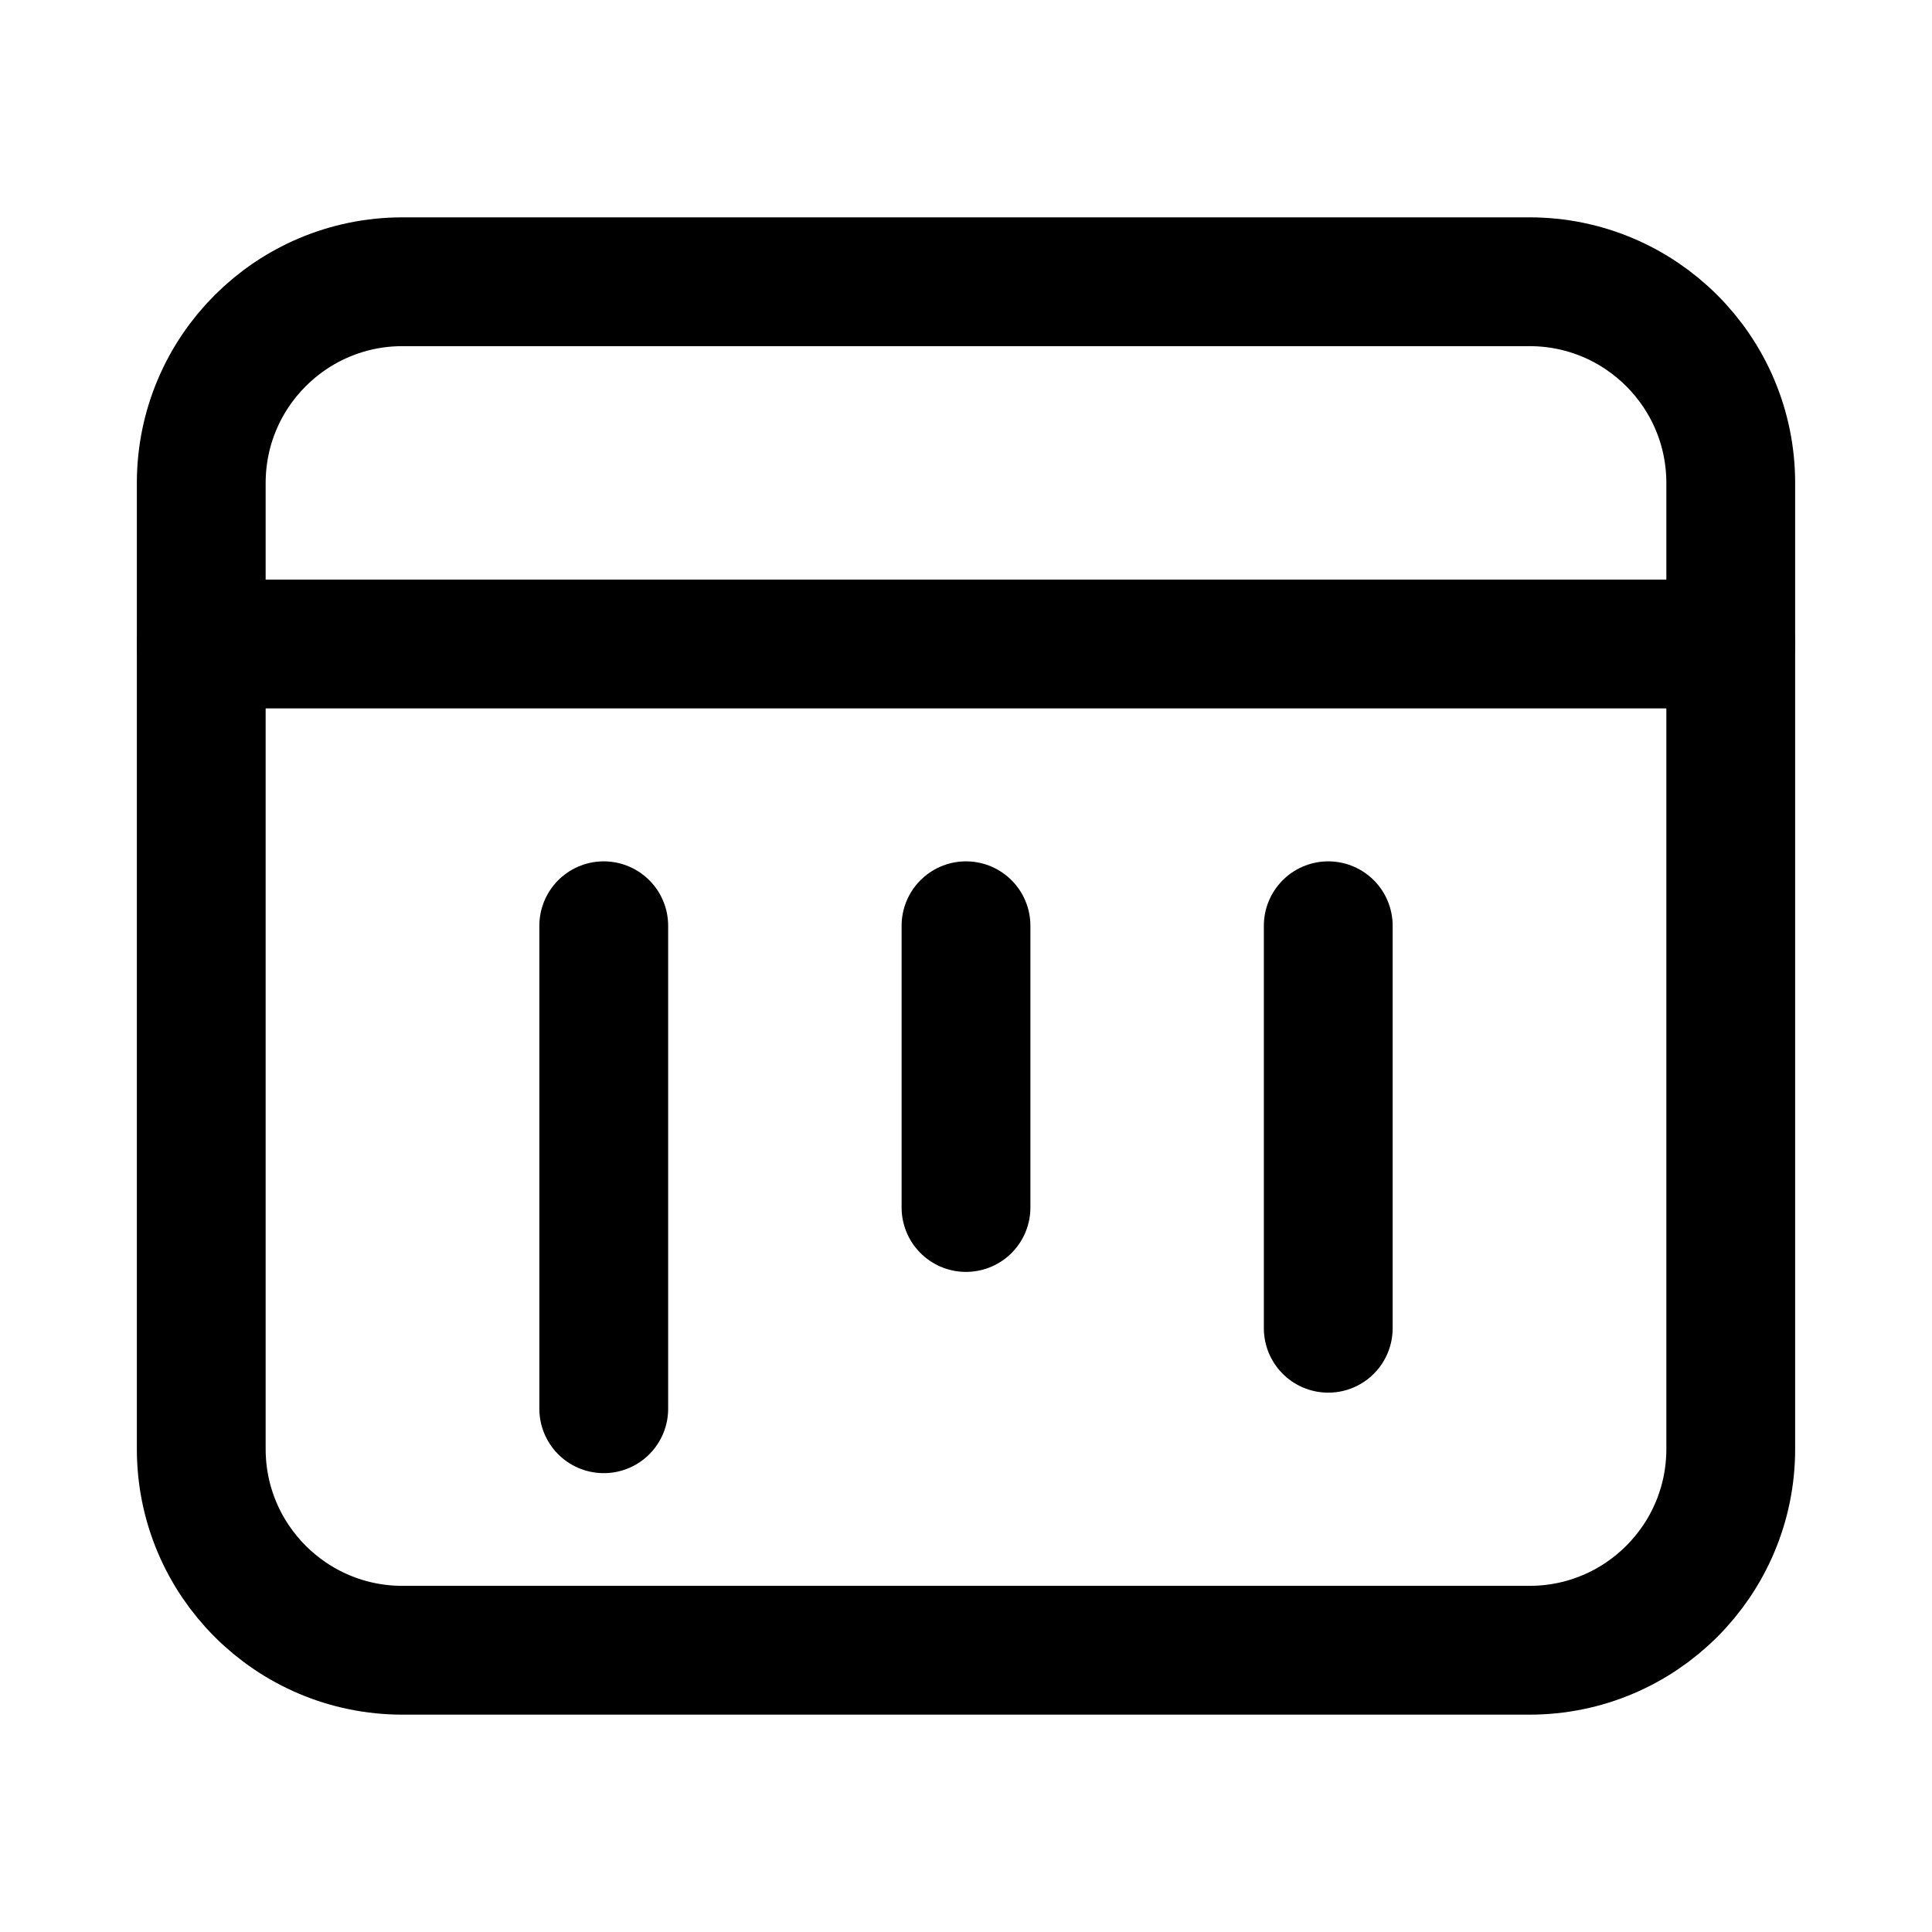
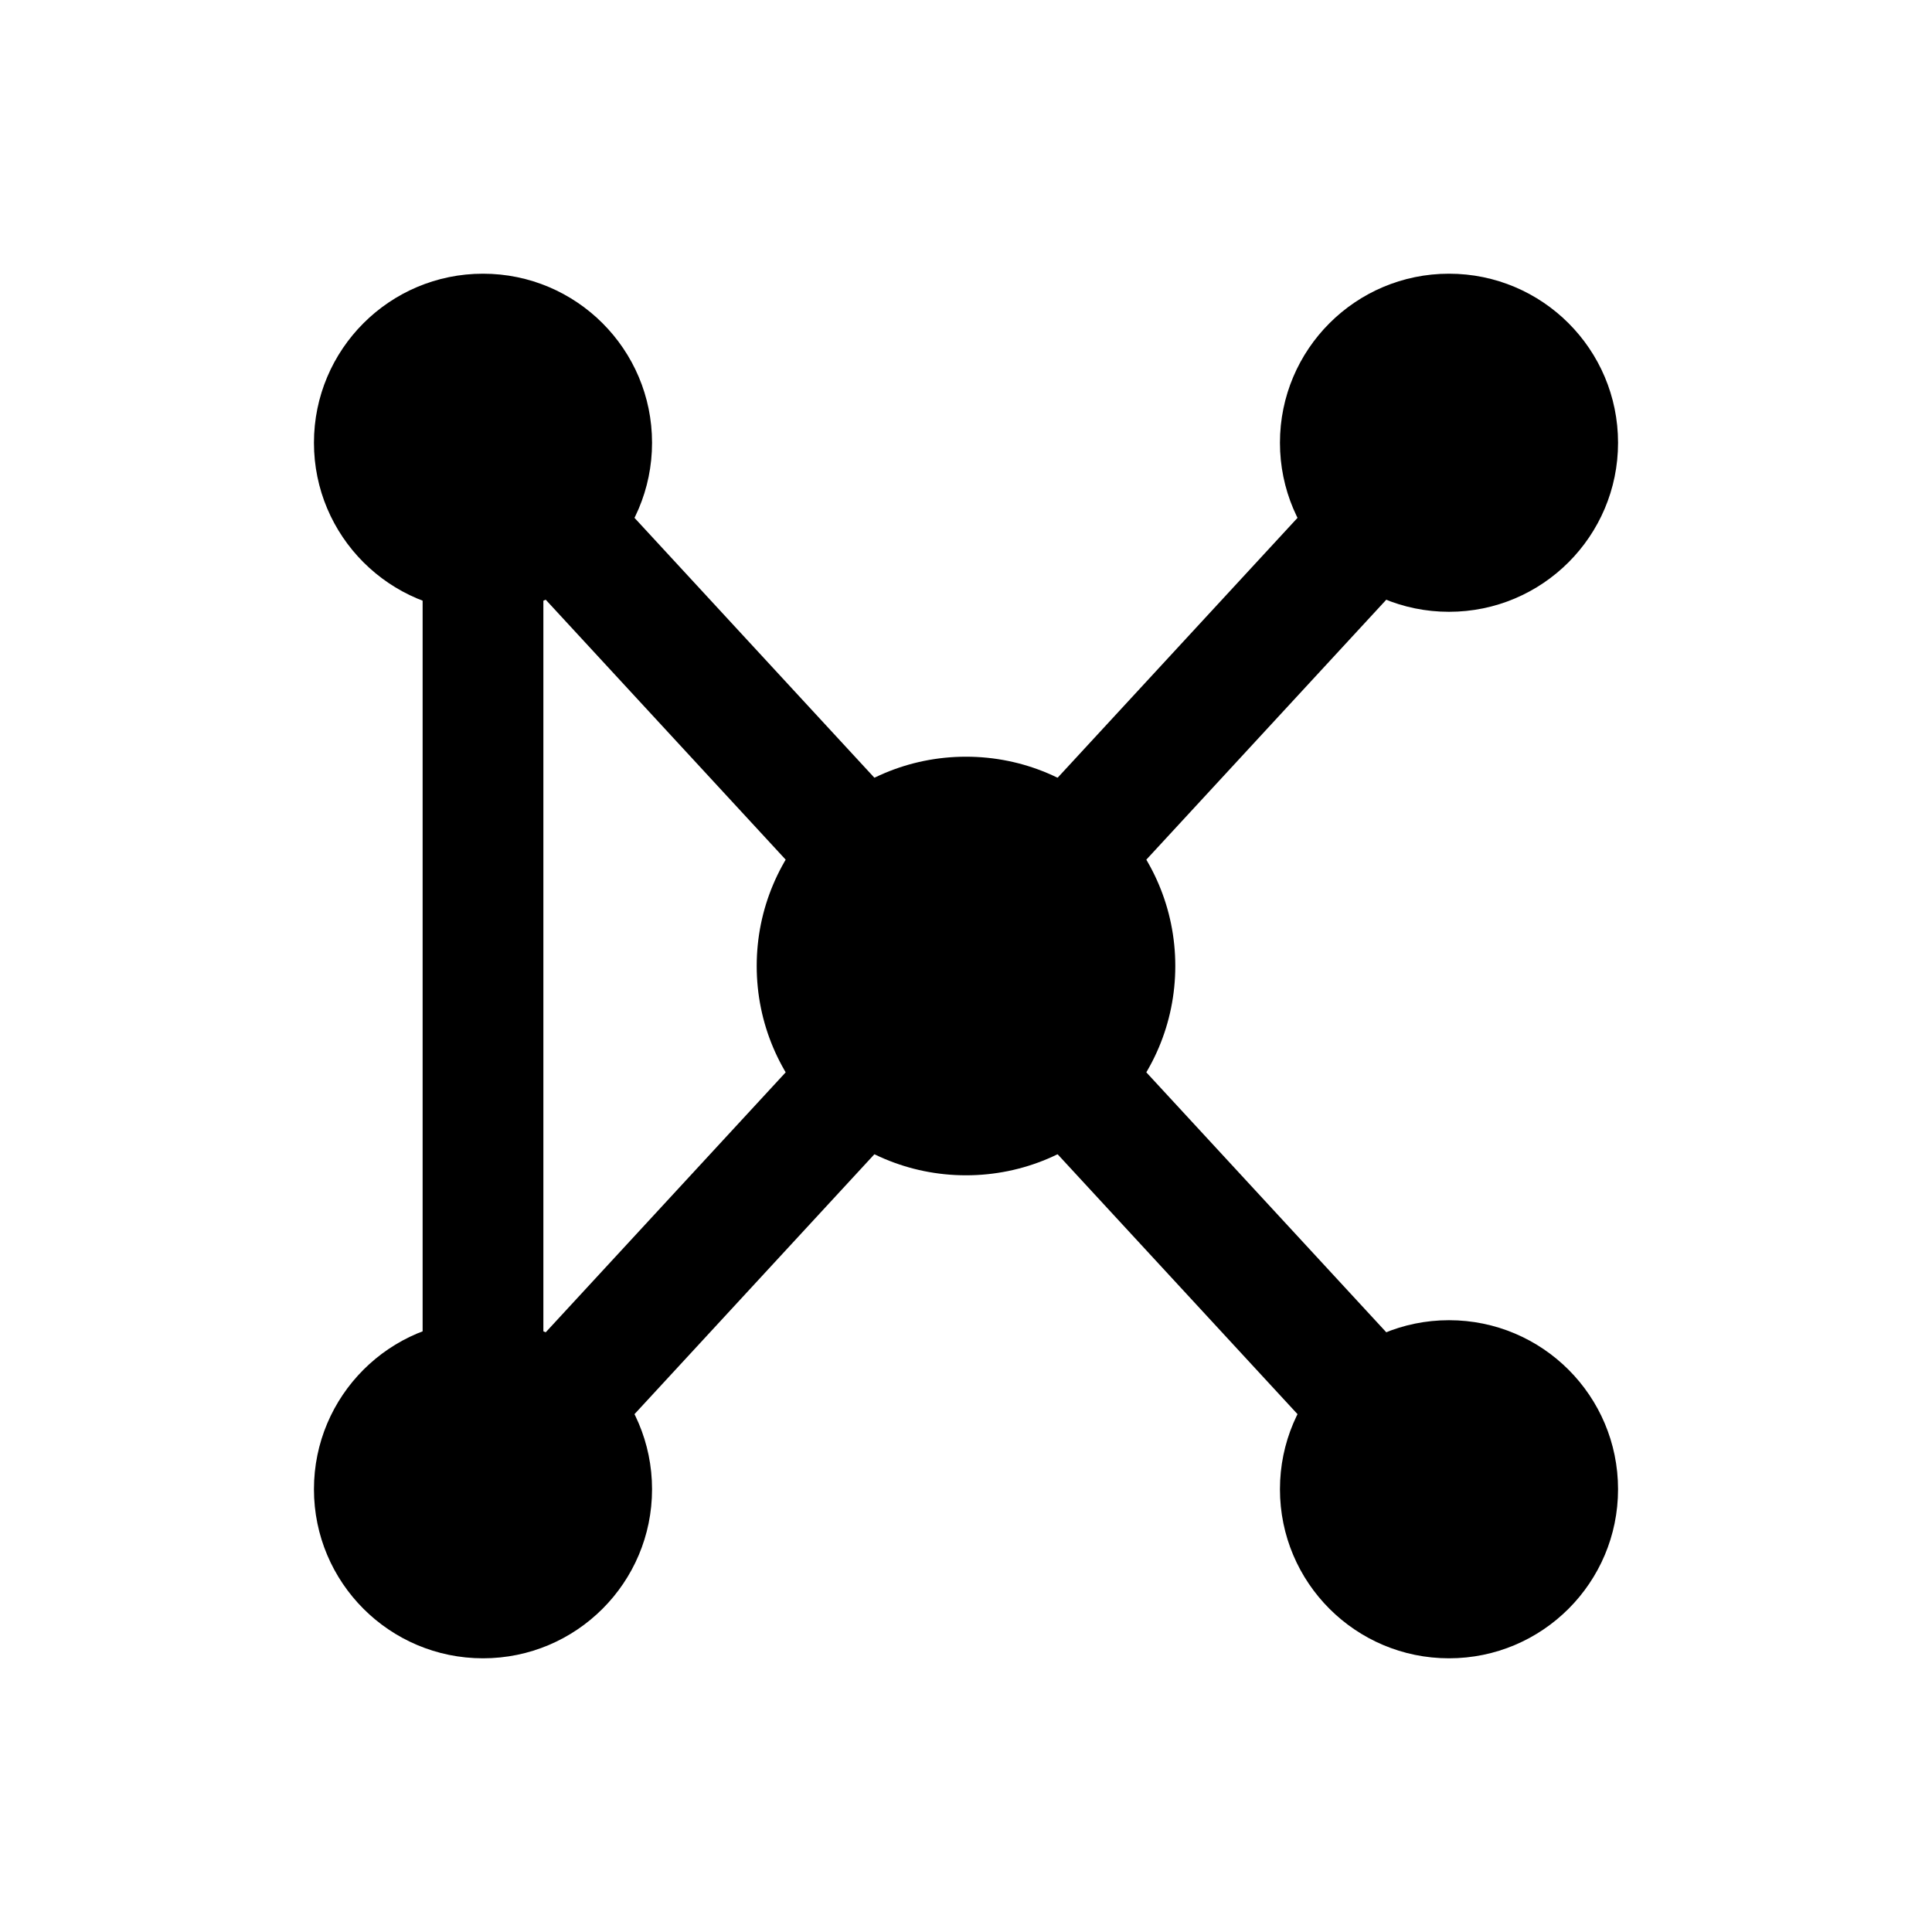
- <svg xmlns="http://www.w3.org/2000/svg" width="24" height="24" viewBox="0 0 24 24" fill="none" stroke="currentColor" stroke-width="1.6" stroke-linecap="round" stroke-linejoin="round">
-   <rect x="2.5" y="3.5" width="19" height="17" rx="2.5" />
-   <path d="M2.5 8h19" />
-   <path d="M7.5 11.5v6" />
-   <path d="M12 11.5v3.5" />
-   <path d="M16.5 11.5v5" />
+ <svg xmlns="http://www.w3.org/2000/svg" width="24" height="24" viewBox="0 0 24 24" fill="none" stroke="currentColor" stroke-width="1.5" stroke-linecap="round" stroke-linejoin="round">
+   <path d="M6 5.5 12 12M18 5.5 12 12M12 12 6 18.5M12 12 18 18.5M6 5.5V18.5" />
+   <circle cx="12" cy="12" r="2.6" fill="currentColor" stroke="none" />
+   <circle cx="6" cy="5.5" r="2.1" fill="currentColor" stroke="none" />
+   <circle cx="18" cy="5.5" r="2.1" fill="currentColor" stroke="none" />
+   <circle cx="6" cy="18.5" r="2.1" fill="currentColor" stroke="none" />
+   <circle cx="18" cy="18.5" r="2.1" fill="currentColor" stroke="none" />
</svg>
